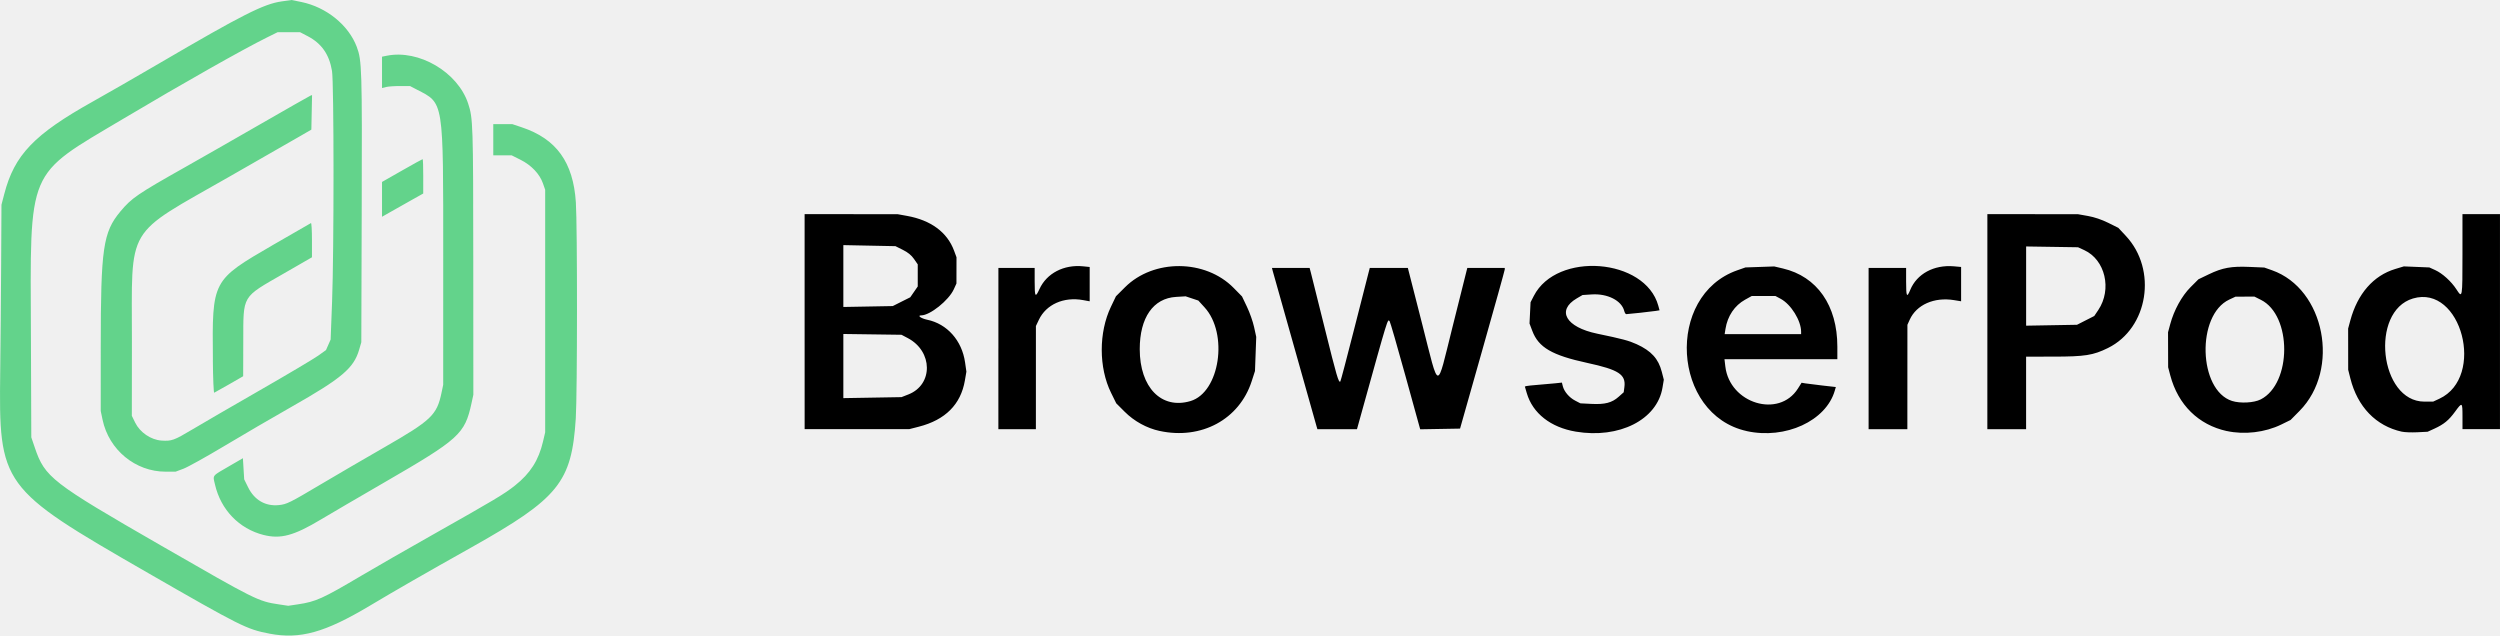
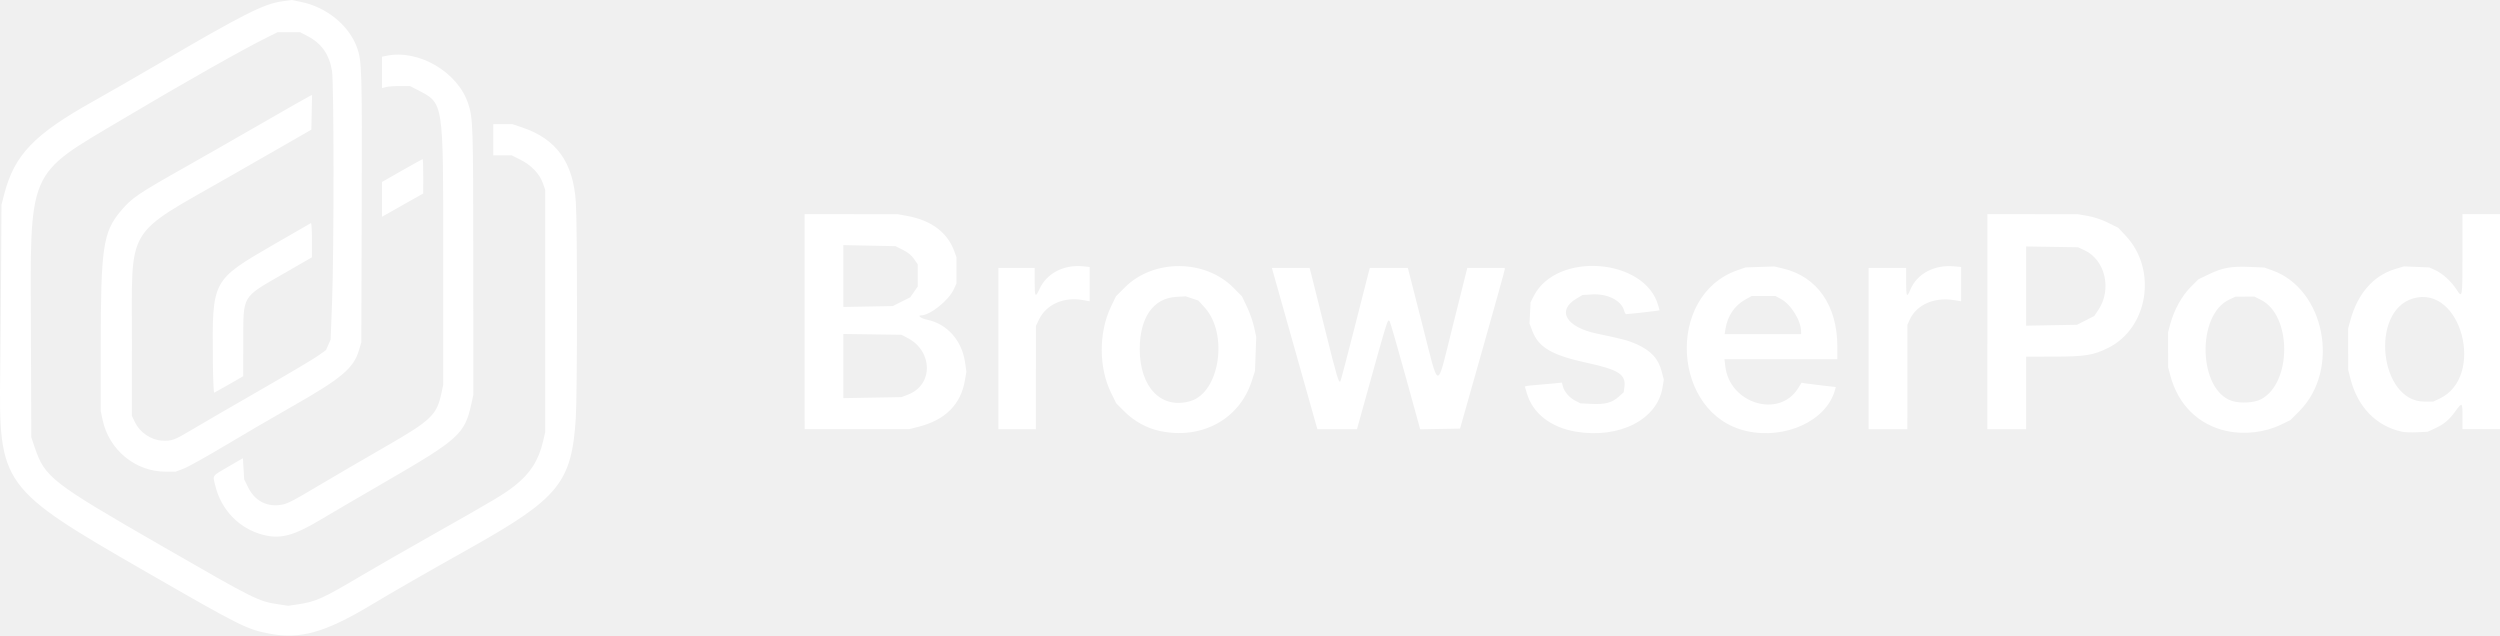
<svg xmlns="http://www.w3.org/2000/svg" viewBox="0 0 100.238 25.482" height="42">
  <defs>
    <style>
- 			.logo { fill: #63D38B; }
- 			.text { fill: #000000ff; }
- 			@media (prefers-color-scheme: dark) {
- 				.logo { fill: #40FFC8; }
- 				.text { fill: #ffffff; }
- 			}
+ 			.logo, .text { fill: #ffffff; }
		</style>
  </defs>
  <path class="logo" d="M 10.8,25.405 C 9.89,25.232 9.646,25.109 5.867,22.935 0.025,19.572 -0.05,19.469 0.009,14.873 c 0.013,-1.018 0.03,-2.934 0.037,-4.258 L 0.059,8.209 0.17,7.783 C 0.578,6.209 1.366,5.387 3.736,4.063 4.302,3.747 5.497,3.06 6.393,2.536 9.728,0.585 10.573,0.158 11.295,0.056 L 11.689,0 12.078,0.079 c 1.007,0.205 1.901,0.929 2.228,1.804 0.204,0.544 0.214,0.876 0.197,6.476 l -0.016,5.364 -0.088,0.301 c -0.215,0.738 -0.692,1.141 -2.699,2.281 -0.753,0.427 -1.967,1.136 -2.699,1.574 -0.732,0.438 -1.472,0.85 -1.646,0.915 L 7.04,18.912 H 6.64 c -1.211,0 -2.273,-0.874 -2.527,-2.08 l -0.074,-0.351 2.657e-4,-2.582 C 4.04,9.945 4.132,9.311 4.831,8.474 5.277,7.94 5.514,7.778 7.421,6.703 8,6.377 9.352,5.604 10.426,4.986 11.499,4.368 12.408,3.851 12.445,3.837 l 0.067,-0.026 -0.014,0.693 -0.014,0.693 -0.426,0.247 C 11.824,5.579 10.549,6.31 9.226,7.067 4.96,9.508 5.294,8.944 5.289,13.718 l -0.003,2.954 0.133,0.272 c 0.192,0.393 0.633,0.693 1.059,0.721 0.403,0.026 0.503,-0.009 1.22,-0.438 0.399,-0.238 1.627,-0.951 2.73,-1.584 1.103,-0.633 2.149,-1.254 2.324,-1.379 l 0.319,-0.228 0.093,-0.211 0.093,-0.211 0.058,-1.524 c 0.078,-2.046 0.076,-8.773 -0.003,-9.243 C 13.203,2.183 12.894,1.741 12.336,1.45 L 12.033,1.292 11.582,1.292 11.131,1.291 10.705,1.502 C 9.743,1.977 7.339,3.337 4.94,4.764 1.036,7.085 1.214,6.665 1.24,13.498 l 0.015,4.036 0.139,0.409 c 0.405,1.196 0.67,1.402 5.075,3.938 3.782,2.178 3.884,2.229 4.714,2.352 l 0.374,0.056 0.377,-0.056 c 0.737,-0.11 0.984,-0.221 2.581,-1.166 0.538,-0.318 1.79,-1.037 2.782,-1.597 2.545,-1.437 2.923,-1.662 3.35,-2.002 0.616,-0.489 0.95,-1.013 1.126,-1.767 l 0.086,-0.367 V 12.471 7.608 L 21.767,7.346 C 21.637,6.974 21.302,6.622 20.872,6.407 L 20.517,6.229 H 20.147 19.778 V 5.603 4.976 h 0.38 0.38 l 0.385,0.129 c 1.387,0.464 2.061,1.399 2.166,3.005 0.063,0.953 0.06,7.676 -0.003,8.666 -0.164,2.564 -0.681,3.204 -4.185,5.172 -1.943,1.091 -3.003,1.7 -4.08,2.343 -1.802,1.075 -2.791,1.349 -4.021,1.115 z M 10.568,21.45 c -0.981,-0.25 -1.713,-1.008 -1.947,-2.019 -0.091,-0.391 -0.137,-0.331 0.561,-0.736 l 0.557,-0.323 0.026,0.424 0.026,0.424 0.159,0.322 c 0.25,0.508 0.695,0.765 1.229,0.71 0.321,-0.033 0.429,-0.087 1.731,-0.86 0.565,-0.336 1.693,-0.993 2.505,-1.46 1.877,-1.079 2.098,-1.288 2.285,-2.171 l 0.07,-0.332 8.72e-4,-5.117 c 0.001,-6.355 0.033,-6.155 -1.06,-6.721 l -0.268,-0.139 -0.401,-0.002 c -0.221,-0.001 -0.474,0.017 -0.564,0.039 L 15.317,3.53 V 2.902 2.273 l 0.188,-0.038 c 1.288,-0.262 2.85,0.655 3.266,1.918 0.195,0.591 0.202,0.819 0.205,6.312 l 0.003,5.364 -0.076,0.349 c -0.268,1.226 -0.487,1.425 -3.486,3.161 -1.034,0.599 -2.184,1.271 -2.557,1.494 -1.079,0.647 -1.611,0.789 -2.292,0.616 z M 8.536,14.442 c -0.031,-3.226 -0.047,-3.194 2.432,-4.634 0.803,-0.466 1.478,-0.855 1.5,-0.864 0.022,-0.009 0.04,0.296 0.04,0.678 V 10.316 l -1.13,0.651 c -1.706,0.983 -1.618,0.835 -1.624,2.735 l -0.004,1.383 -0.559,0.322 c -0.308,0.177 -0.578,0.329 -0.602,0.339 -0.023,0.009 -0.048,-0.577 -0.055,-1.303 z M 15.317,7.993 V 7.295 l 0.802,-0.457 c 0.441,-0.252 0.813,-0.457 0.827,-0.457 0.014,0 0.025,0.31 0.024,0.689 l -8.42e-4,0.689 -0.513,0.288 c -0.282,0.158 -0.654,0.368 -0.826,0.467 L 15.317,8.691 V 7.993 Z" />
  <path class="text" d="M 46.498,17.28 C 45.98,17.168 45.476,16.891 45.092,16.507 l -0.336,-0.336 -0.208,-0.422 c -0.496,-1.006 -0.498,-2.42 -0.005,-3.449 l 0.201,-0.42 0.363,-0.362 c 1.146,-1.143 3.22,-1.13 4.357,0.027 l 0.335,0.341 0.199,0.417 c 0.11,0.229 0.238,0.594 0.285,0.811 l 0.086,0.394 -0.025,0.684 -0.025,0.684 -0.133,0.412 c -0.496,1.53 -2.018,2.352 -3.689,1.991 z m 1.234,-1.199 c 1.176,-0.349 1.53,-2.702 0.565,-3.757 l -0.249,-0.273 -0.255,-0.085 -0.255,-0.085 -0.382,0.023 c -0.918,0.054 -1.458,0.831 -1.458,2.095 0,1.536 0.87,2.427 2.034,2.082 z m 15.448,1.225 C 62.174,17.137 61.453,16.571 61.217,15.764 l -0.078,-0.266 0.061,-0.019 c 0.033,-0.01 0.241,-0.032 0.462,-0.049 0.221,-0.017 0.528,-0.044 0.682,-0.06 l 0.281,-0.03 0.036,0.144 c 0.054,0.217 0.26,0.458 0.495,0.579 l 0.21,0.109 0.44,0.022 c 0.545,0.028 0.825,-0.045 1.094,-0.285 l 0.203,-0.181 0.027,-0.205 c 0.067,-0.509 -0.224,-0.698 -1.489,-0.972 -1.413,-0.306 -1.953,-0.62 -2.203,-1.284 l -0.112,-0.296 0.021,-0.426 0.021,-0.426 0.131,-0.255 c 0.92,-1.792 4.466,-1.514 4.99,0.391 l 0.051,0.187 -0.158,0.025 c -0.179,0.028 -1.102,0.129 -1.177,0.129 -0.027,0 -0.063,-0.058 -0.081,-0.128 -0.104,-0.416 -0.669,-0.704 -1.302,-0.663 l -0.37,0.024 -0.231,0.135 c -0.824,0.483 -0.436,1.154 0.816,1.414 1.003,0.208 1.275,0.281 1.584,0.422 0.586,0.268 0.874,0.584 1.008,1.106 l 0.082,0.318 -0.053,0.318 c -0.213,1.287 -1.734,2.058 -3.48,1.764 z m 6.855,-0.022 C 67.041,16.625 66.763,11.85 69.658,10.837 l 0.326,-0.114 0.577,-0.02 0.577,-0.02 0.345,0.081 c 1.374,0.321 2.186,1.485 2.186,3.135 v 0.503 h -2.263 -2.263 l 0.034,0.288 c 0.173,1.489 2.15,2.093 2.911,0.889 l 0.147,-0.233 0.153,0.026 c 0.084,0.014 0.393,0.053 0.687,0.086 l 0.533,0.06 -0.041,0.142 c -0.349,1.216 -1.98,1.967 -3.533,1.625 z m 2.181,-3.981 c 0,-0.448 -0.405,-1.101 -0.821,-1.323 l -0.207,-0.111 -0.476,-1.51e-4 -0.476,-1.5e-4 -0.267,0.148 c -0.419,0.232 -0.704,0.656 -0.785,1.168 l -0.034,0.213 h 1.533 1.533 v -0.095 z m 17.069,3.981 C 88.146,17.034 87.331,16.231 87.018,15.052 l -0.086,-0.326 -0.002,-0.702 -0.002,-0.702 0.088,-0.326 c 0.151,-0.562 0.464,-1.13 0.815,-1.482 l 0.316,-0.316 0.418,-0.201 c 0.548,-0.263 0.9,-0.327 1.632,-0.295 l 0.591,0.025 0.312,0.11 c 2.116,0.748 2.745,3.976 1.1,5.639 l -0.359,0.363 -0.376,0.184 c -0.645,0.315 -1.475,0.414 -2.181,0.259 z m 1.36,-1.27 c 1.251,-0.641 1.256,-3.369 0.006,-3.992 l -0.258,-0.129 -0.379,5.01e-4 -0.379,5.02e-4 -0.251,0.117 c -1.325,0.617 -1.244,3.632 0.109,4.065 0.332,0.106 0.88,0.077 1.151,-0.062 z m 5.658,1.295 c -1.04,-0.23 -1.778,-0.996 -2.066,-2.141 l -0.086,-0.341 -0.001,-0.827 -0.001,-0.827 0.088,-0.326 c 0.29,-1.069 0.923,-1.796 1.799,-2.061 l 0.347,-0.105 0.511,0.021 0.511,0.021 0.234,0.106 c 0.29,0.131 0.645,0.453 0.853,0.774 0.239,0.369 0.241,0.358 0.241,-1.386 V 8.585 h 0.752 0.752 v 4.311 4.311 H 99.486 98.734 v -0.501 c 0,-0.588 -0.01,-0.594 -0.296,-0.202 -0.253,0.347 -0.45,0.509 -0.83,0.683 l -0.272,0.124 -0.417,0.021 c -0.229,0.011 -0.507,6.77e-4 -0.617,-0.024 z m 1.504,-1.322 c 1.864,-0.868 0.882,-4.595 -1.059,-4.019 -1.738,0.516 -1.338,4.132 0.457,4.135 l 0.351,6.12e-4 z M 32.261,12.897 V 8.585 l 1.867,0.002 1.867,0.002 0.376,0.068 c 0.958,0.174 1.609,0.656 1.883,1.395 l 0.097,0.263 -0.001,0.526 -0.001,0.526 -0.107,0.234 c -0.202,0.442 -0.954,1.044 -1.305,1.044 -0.177,0 -0.007,0.124 0.24,0.175 0.798,0.165 1.391,0.832 1.517,1.706 l 0.054,0.376 -0.061,0.355 c -0.164,0.959 -0.785,1.58 -1.849,1.852 l -0.382,0.098 h -2.097 -2.097 z m 4.164,2.917 c 0.996,-0.393 0.981,-1.726 -0.025,-2.257 l -0.254,-0.134 -1.166,-0.016 -1.166,-0.016 v 1.286 1.286 l 1.166,-0.02 1.166,-0.02 z m -0.278,-3.719 0.35,-0.175 0.15,-0.217 0.15,-0.217 v -0.443 -0.443 l -0.15,-0.217 c -0.104,-0.15 -0.242,-0.263 -0.447,-0.365 l -0.296,-0.148 -1.045,-0.021 -1.045,-0.021 v 1.24 1.24 l 0.991,-0.018 0.991,-0.018 z m 3.884,1.88 v -3.233 h 0.727 0.727 v 0.551 c 0,0.621 0.026,0.66 0.193,0.296 0.29,-0.632 0.977,-0.989 1.75,-0.911 l 0.263,0.027 v 0.688 0.688 l -0.263,-0.048 C 42.654,11.89 41.946,12.205 41.654,12.821 l -0.119,0.251 -5.02e-4,2.068 -5.01e-4,2.068 h -0.752 -0.752 v -3.233 z m 12.764,3.146 c -0.056,-0.184 -1.736,-6.141 -1.765,-6.257 l -0.031,-0.122 h 0.755 0.755 l 0.05,0.188 c 0.027,0.103 0.28,1.113 0.56,2.243 0.48,1.932 0.555,2.189 0.622,2.122 0.015,-0.015 0.265,-0.961 0.555,-2.102 0.291,-1.141 0.55,-2.16 0.577,-2.263 l 0.049,-0.188 0.763,4.01e-4 0.763,4.01e-4 0.577,2.259 c 0.696,2.726 0.562,2.71 1.204,0.147 0.293,-1.172 0.549,-2.193 0.568,-2.268 l 0.035,-0.138 h 0.751 0.751 l -0.001,0.063 c -7.02e-4,0.034 -0.404,1.484 -0.897,3.221 l -0.895,3.158 -0.799,0.014 -0.799,0.014 -0.592,-2.144 c -0.325,-1.179 -0.611,-2.165 -0.634,-2.191 -0.083,-0.092 -0.051,-0.197 -1.097,3.568 l -0.212,0.764 h -0.793 -0.793 l -0.026,-0.088 z m 22.127,-3.146 v -3.233 h 0.752 0.752 v 0.551 c 0,0.604 0.029,0.663 0.165,0.332 0.265,-0.646 0.954,-1.017 1.752,-0.947 l 0.288,0.026 v 0.688 0.688 l -0.288,-0.047 c -0.791,-0.128 -1.5,0.185 -1.772,0.784 l -0.093,0.206 -0.001,2.093 -0.001,2.093 h -0.777 -0.777 v -3.233 z m 4.762,-1.078 V 8.585 l 1.817,0.002 1.817,0.002 0.401,0.071 c 0.255,0.045 0.549,0.145 0.808,0.273 l 0.407,0.202 0.301,0.322 c 1.272,1.36 0.9,3.699 -0.715,4.496 -0.593,0.293 -0.922,0.345 -2.193,0.346 l -1.09,8.69e-4 v 1.454 1.454 h -0.777 -0.777 z m 3.94,-0.051 0.346,-0.176 0.162,-0.241 c 0.556,-0.83 0.278,-2.013 -0.563,-2.4 L 83.319,9.914 82.278,9.898 81.238,9.882 v 1.588 1.588 l 1.02,-0.018 1.02,-0.018 z" />
</svg>
